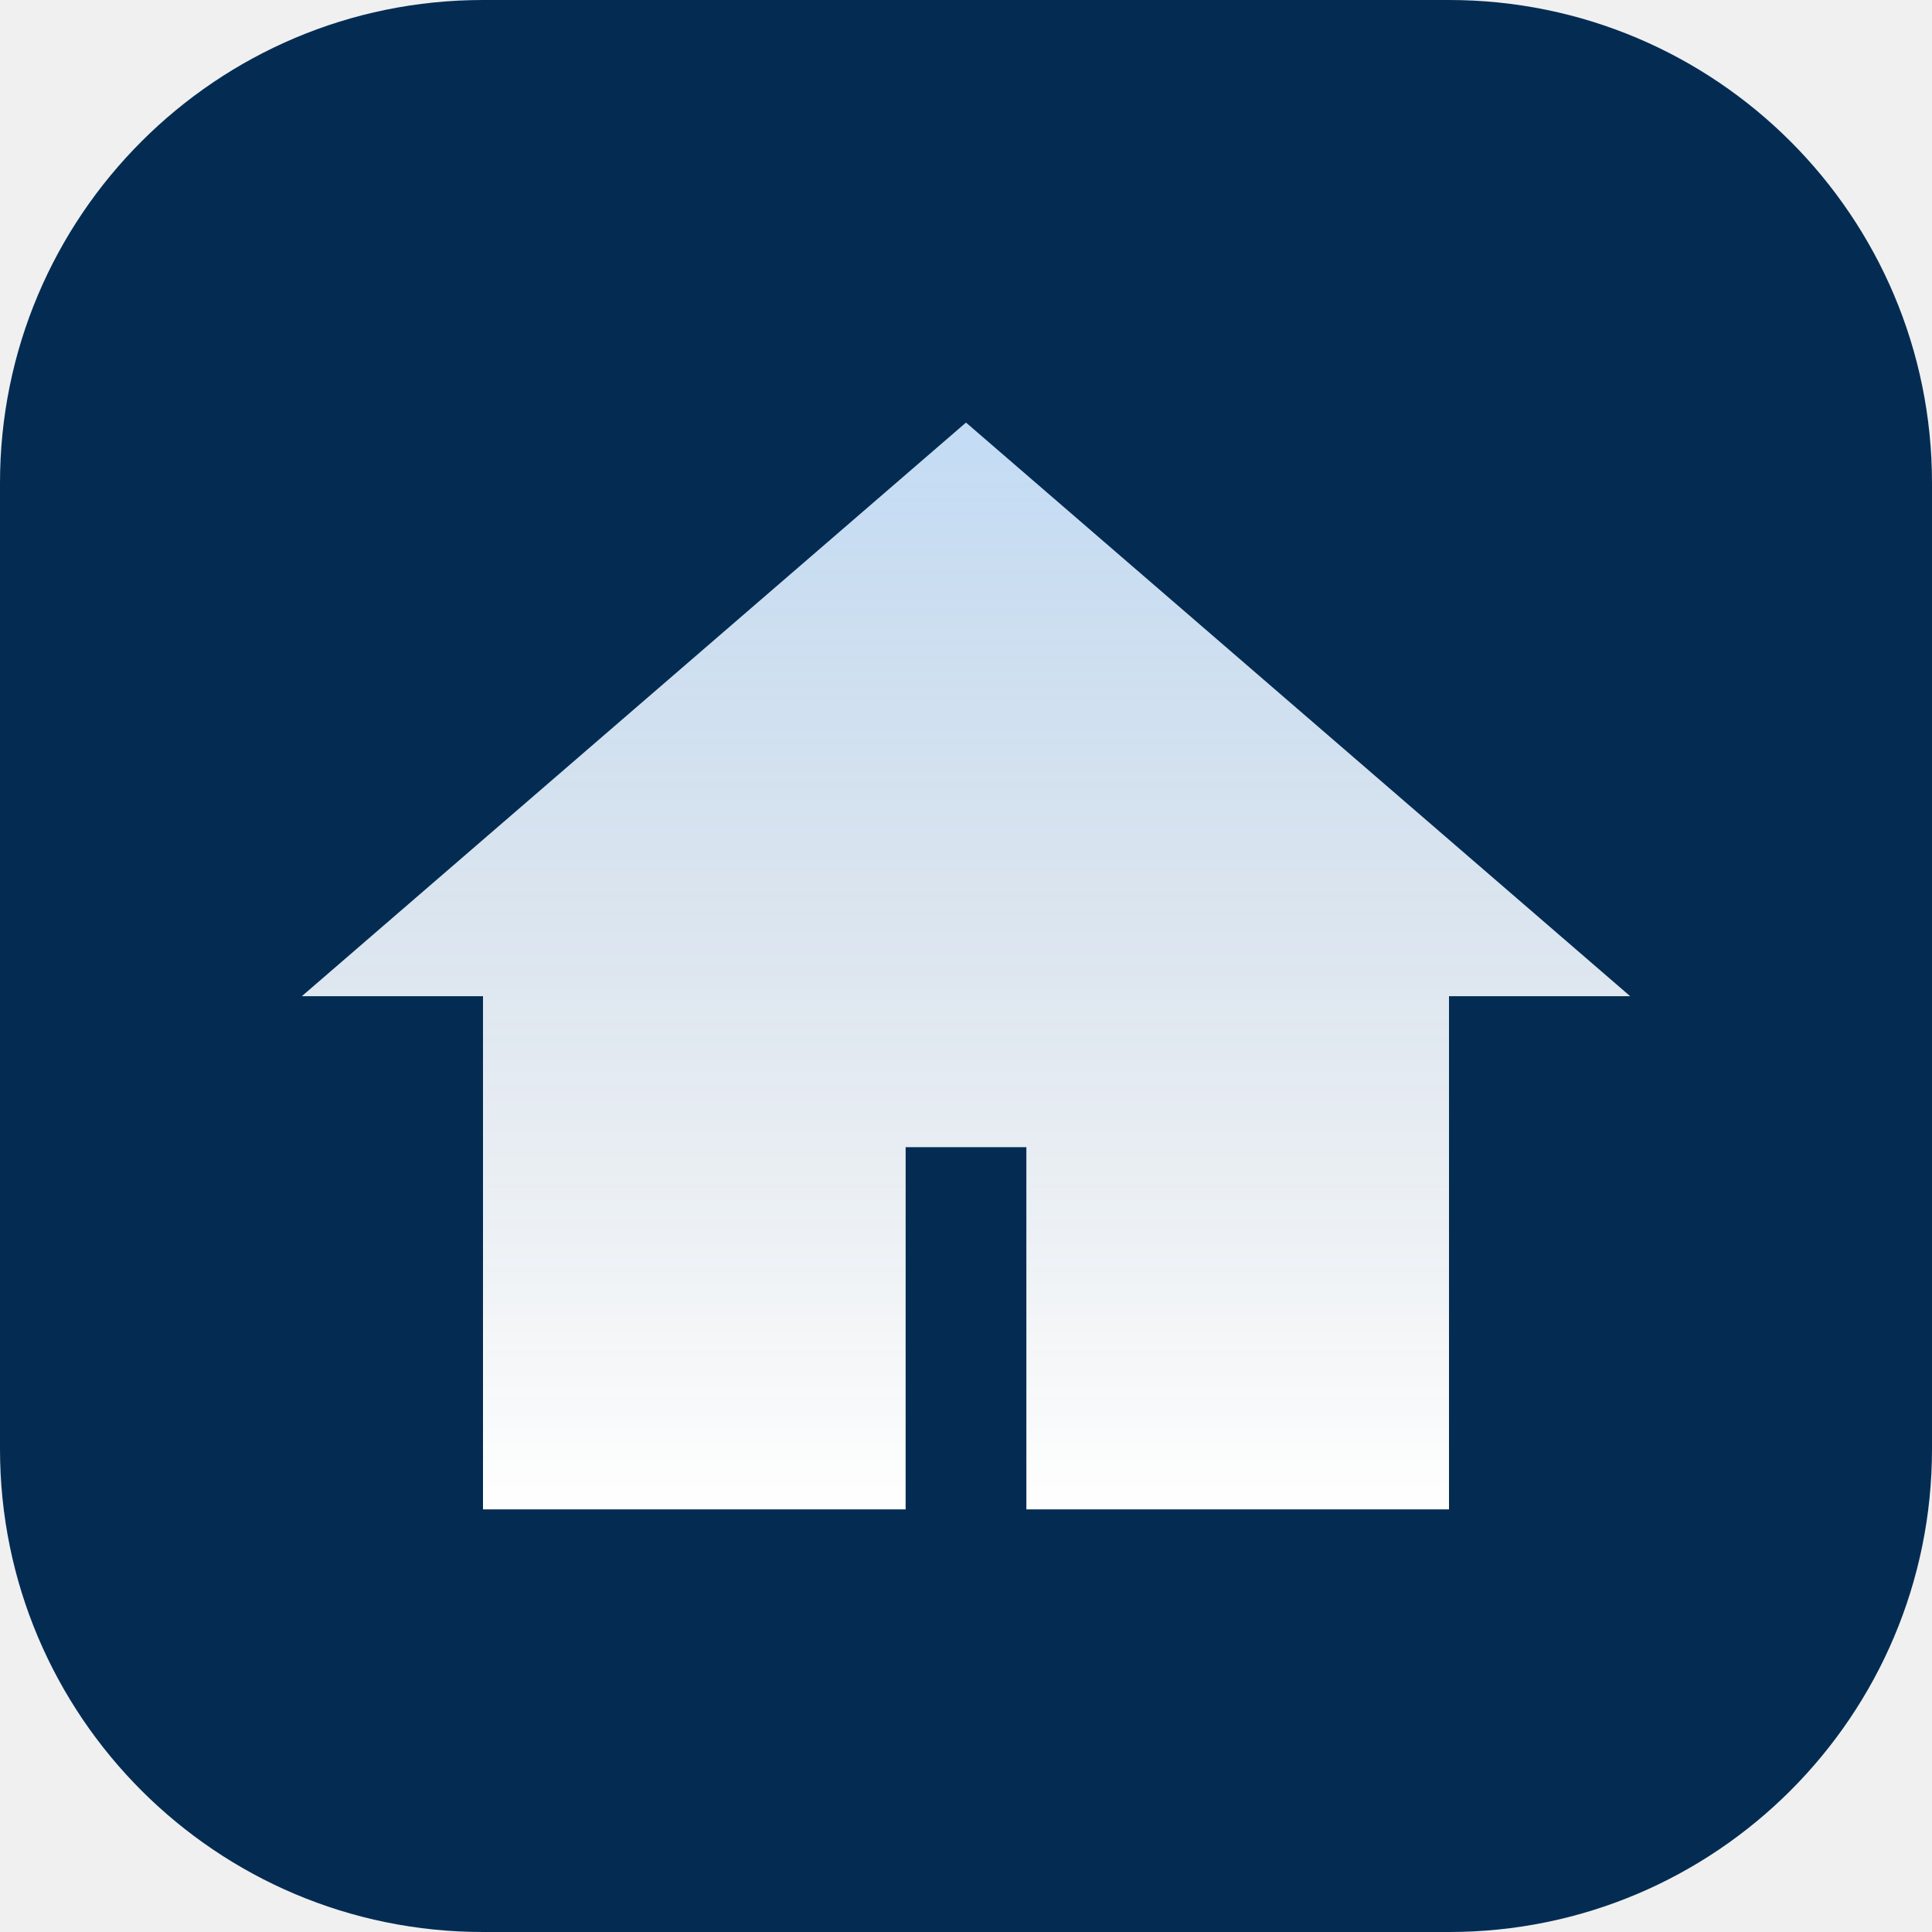
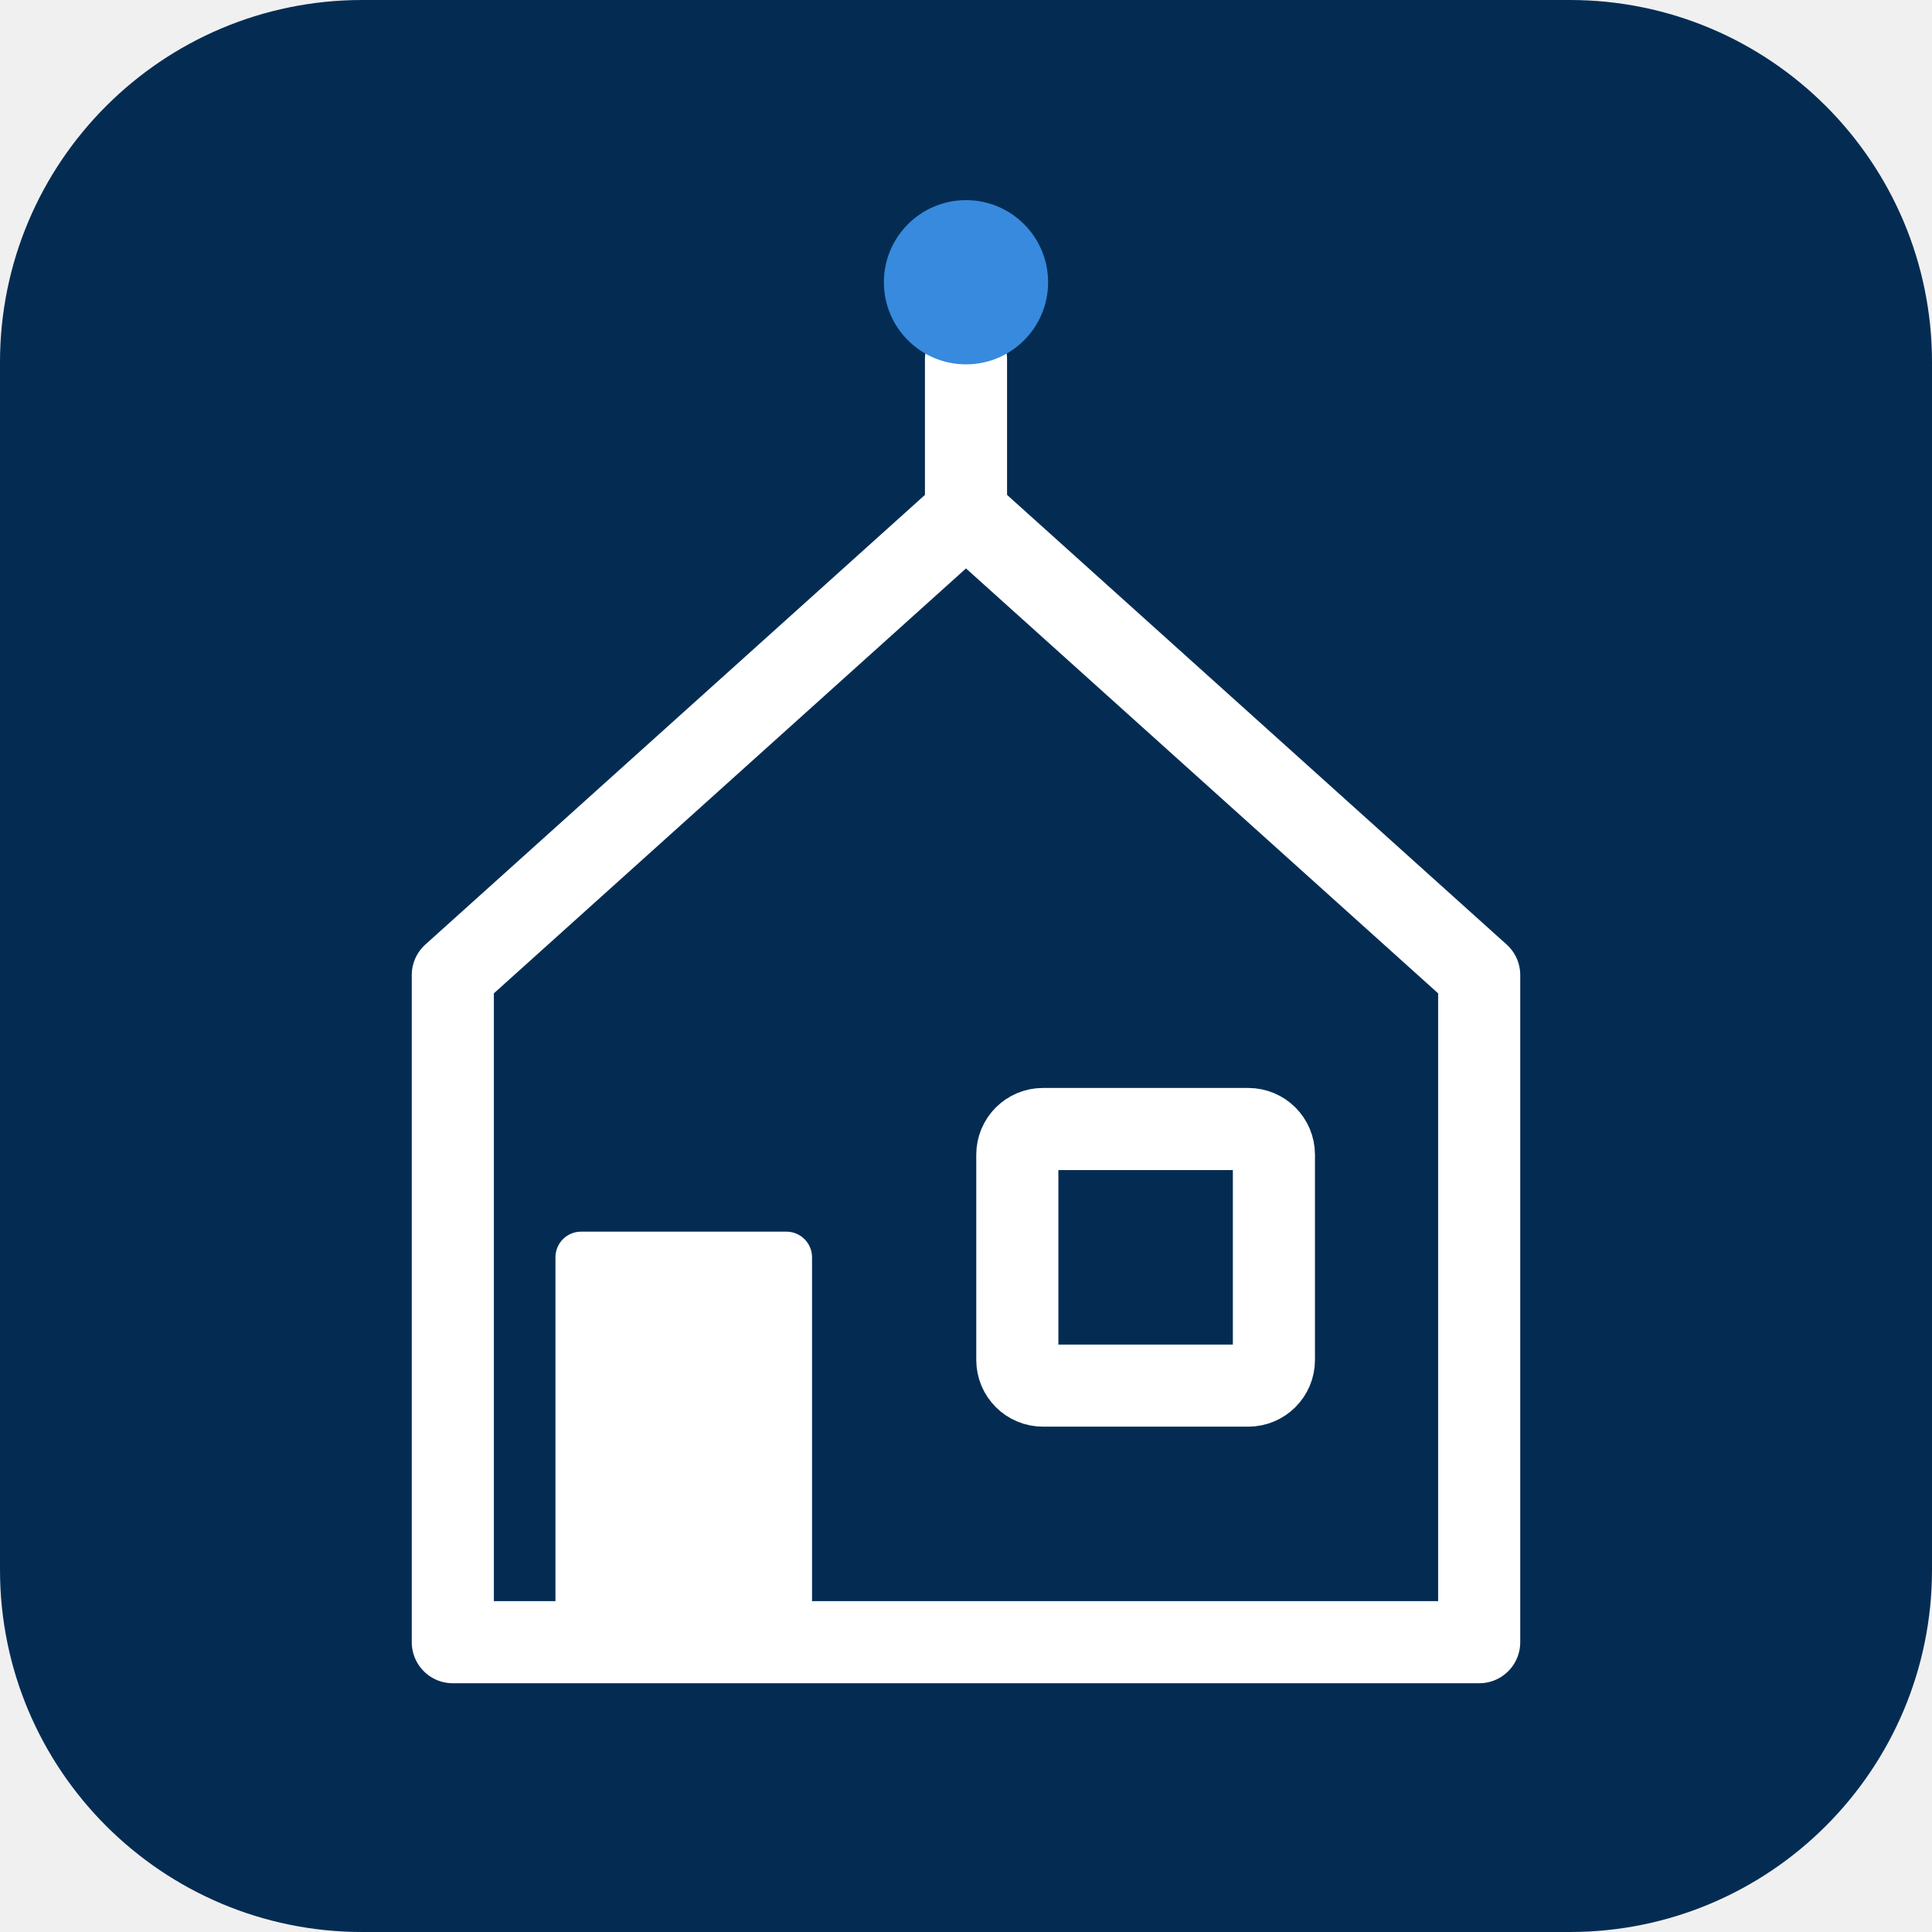
- <svg xmlns="http://www.w3.org/2000/svg" viewBox="0 0 32 32">
-   <rect width="32" height="32" rx="8" fill="#042C53" />
-   <path d="M16 7L5 16.5h3V25h7v-6h2v6h7v-8.5h3L16 7z" fill="#ffffff" />
-   <path d="M16 7L5 16.5h3V25h7v-6h2v6h7v-8.5h3L16 7z" fill="url(#hg)" opacity="0.3" />
-   <defs>
-     <linearGradient id="hg" x1="16" y1="7" x2="16" y2="25" gradientUnits="userSpaceOnUse">
-       <stop offset="0" stop-color="#378ADD" />
-       <stop offset="1" stop-color="#042C53" stop-opacity="0" />
-     </linearGradient>
-   </defs>
+ <svg xmlns="http://www.w3.org/2000/svg" viewBox="0 0 32 32" width="32" height="32">
+   <rect width="32" height="32" rx="6" fill="#042C53" />
+   <g transform="translate(5.8,3.4) scale(0.85)" stroke="#ffffff" stroke-width="1.6" stroke-linejoin="round" fill="none">
+     <path d="M2,28 L2,15 L12,6 L22,15 L22,28 Z" />
+     <rect x="4" y="20" width="5" height="8" rx="0.5" fill="#ffffff" stroke="none" />
+     <rect x="13" y="18" width="5" height="5" rx="0.5" />
+     <line x1="12" y1="3" x2="12" y2="6" stroke-linecap="round" />
+     <circle cx="12" cy="1.5" r="1.6" fill="#378ADD" stroke="none" />
+   </g>
</svg>
